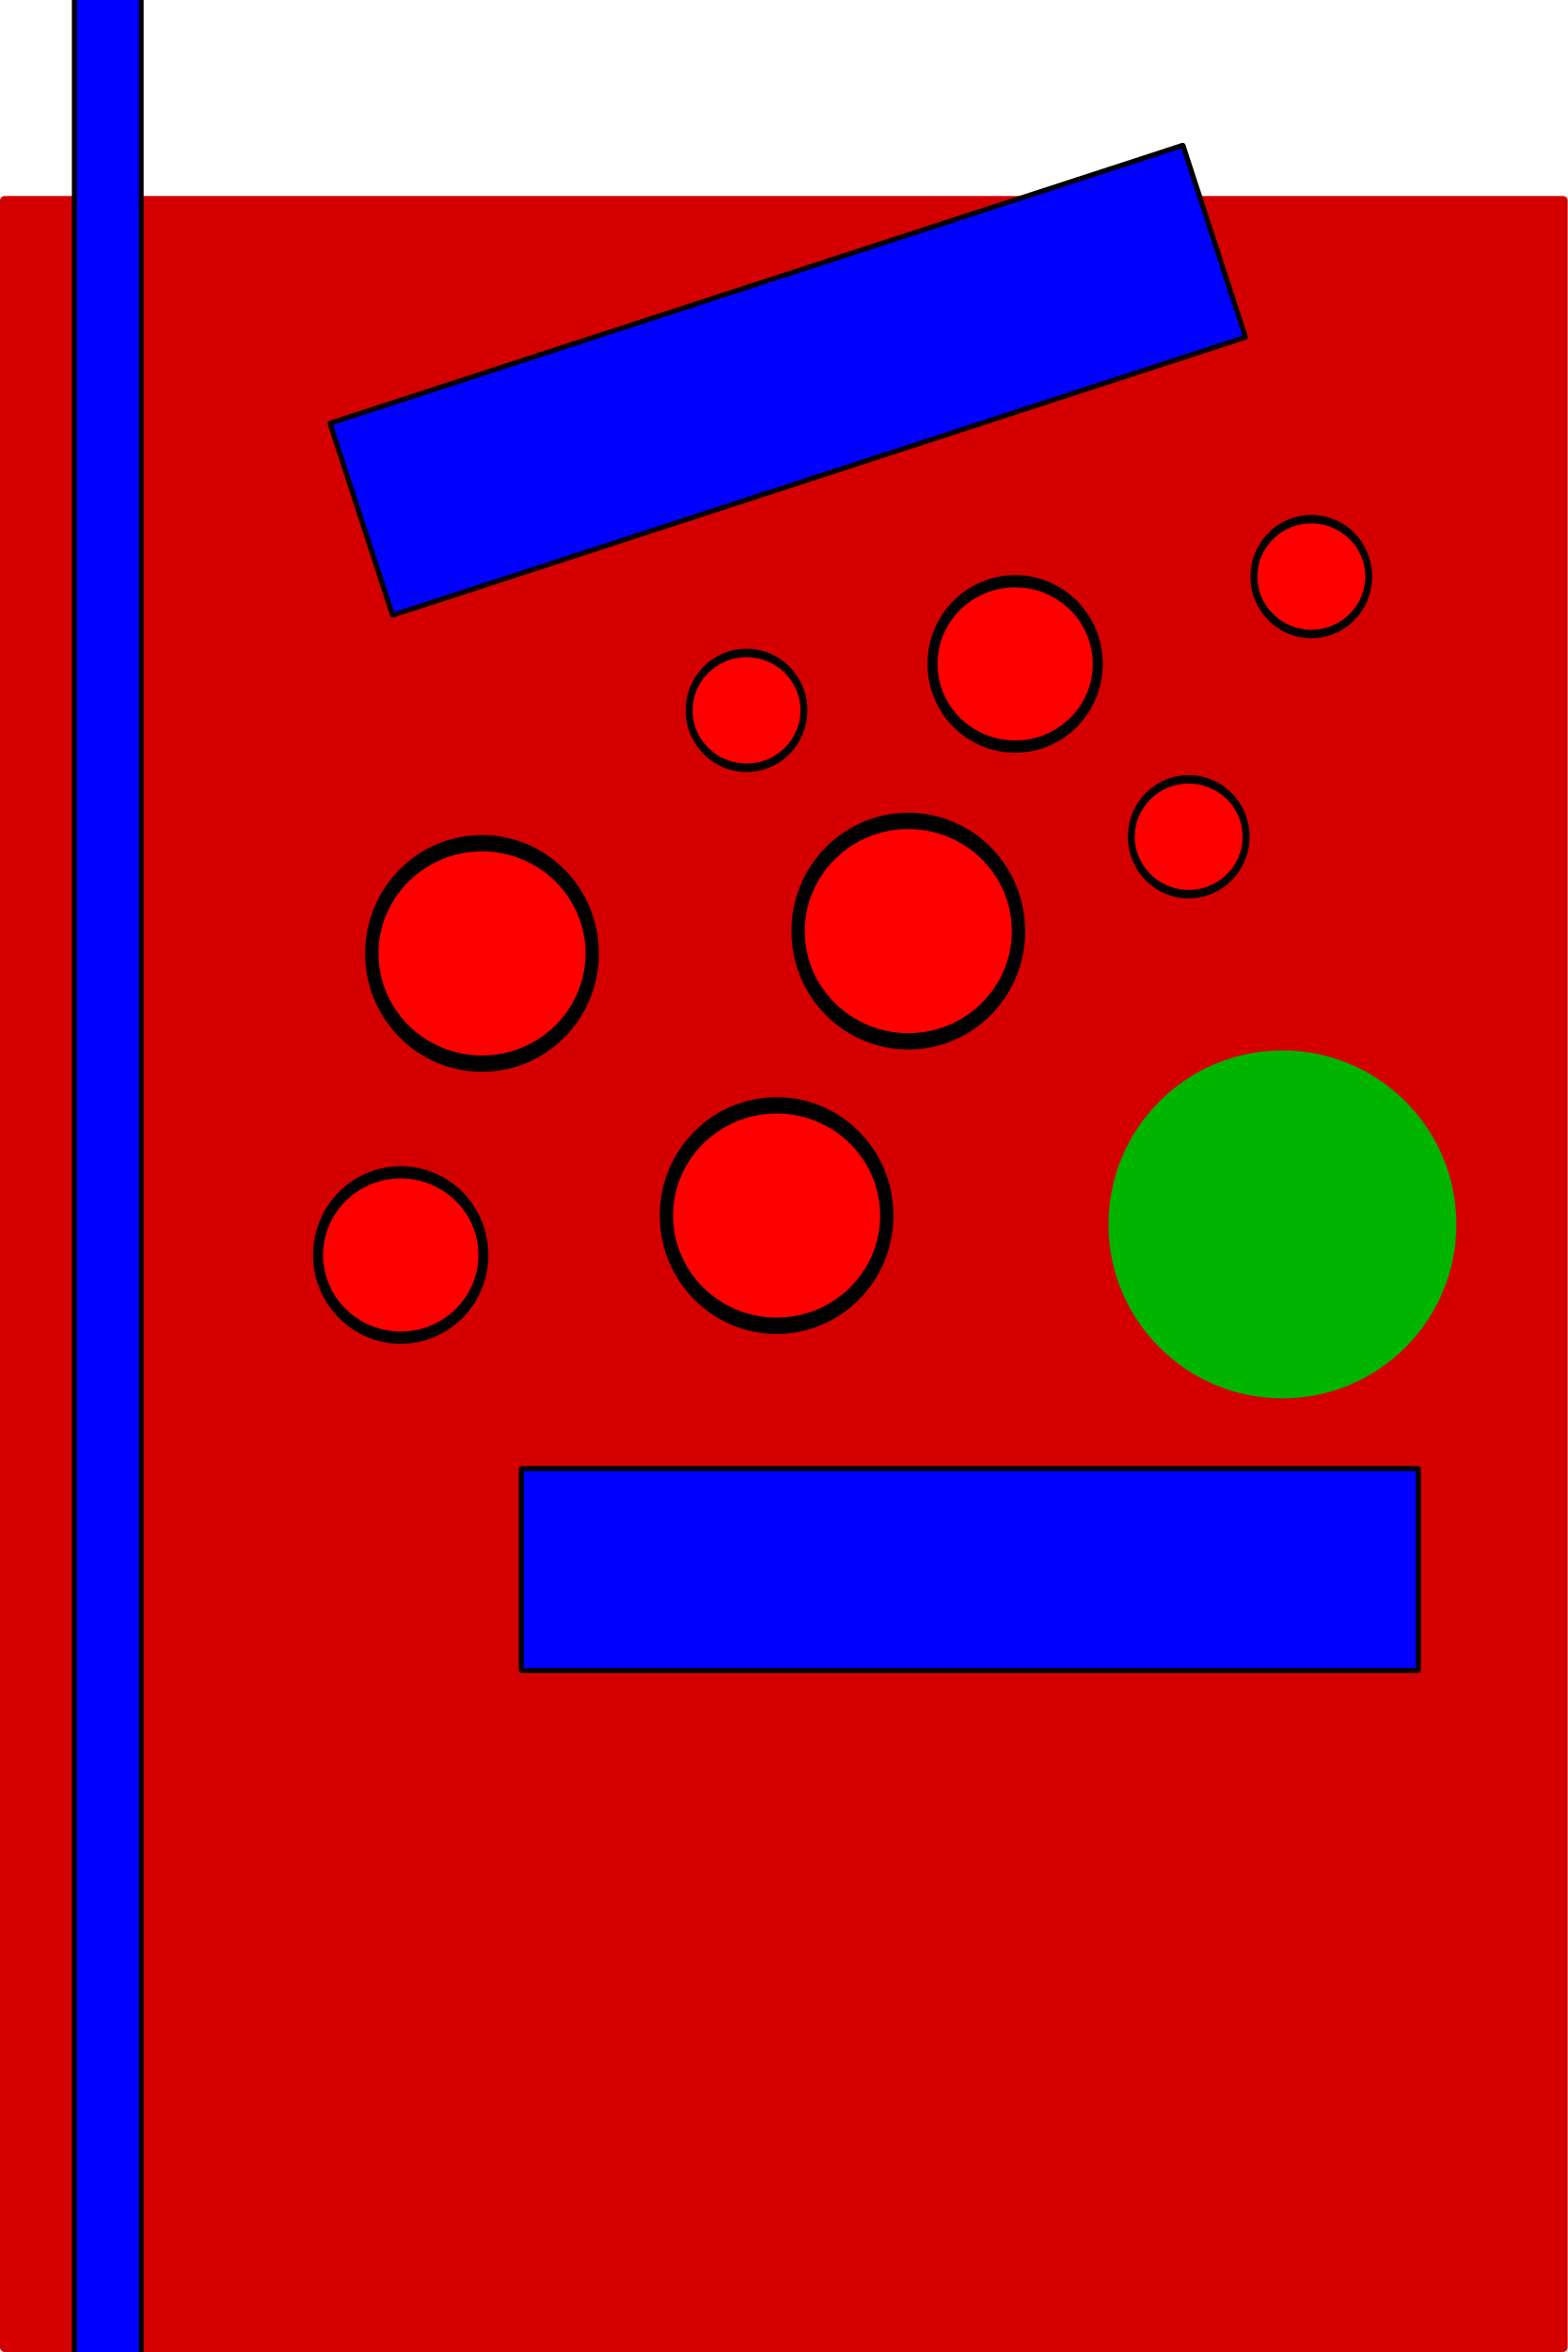
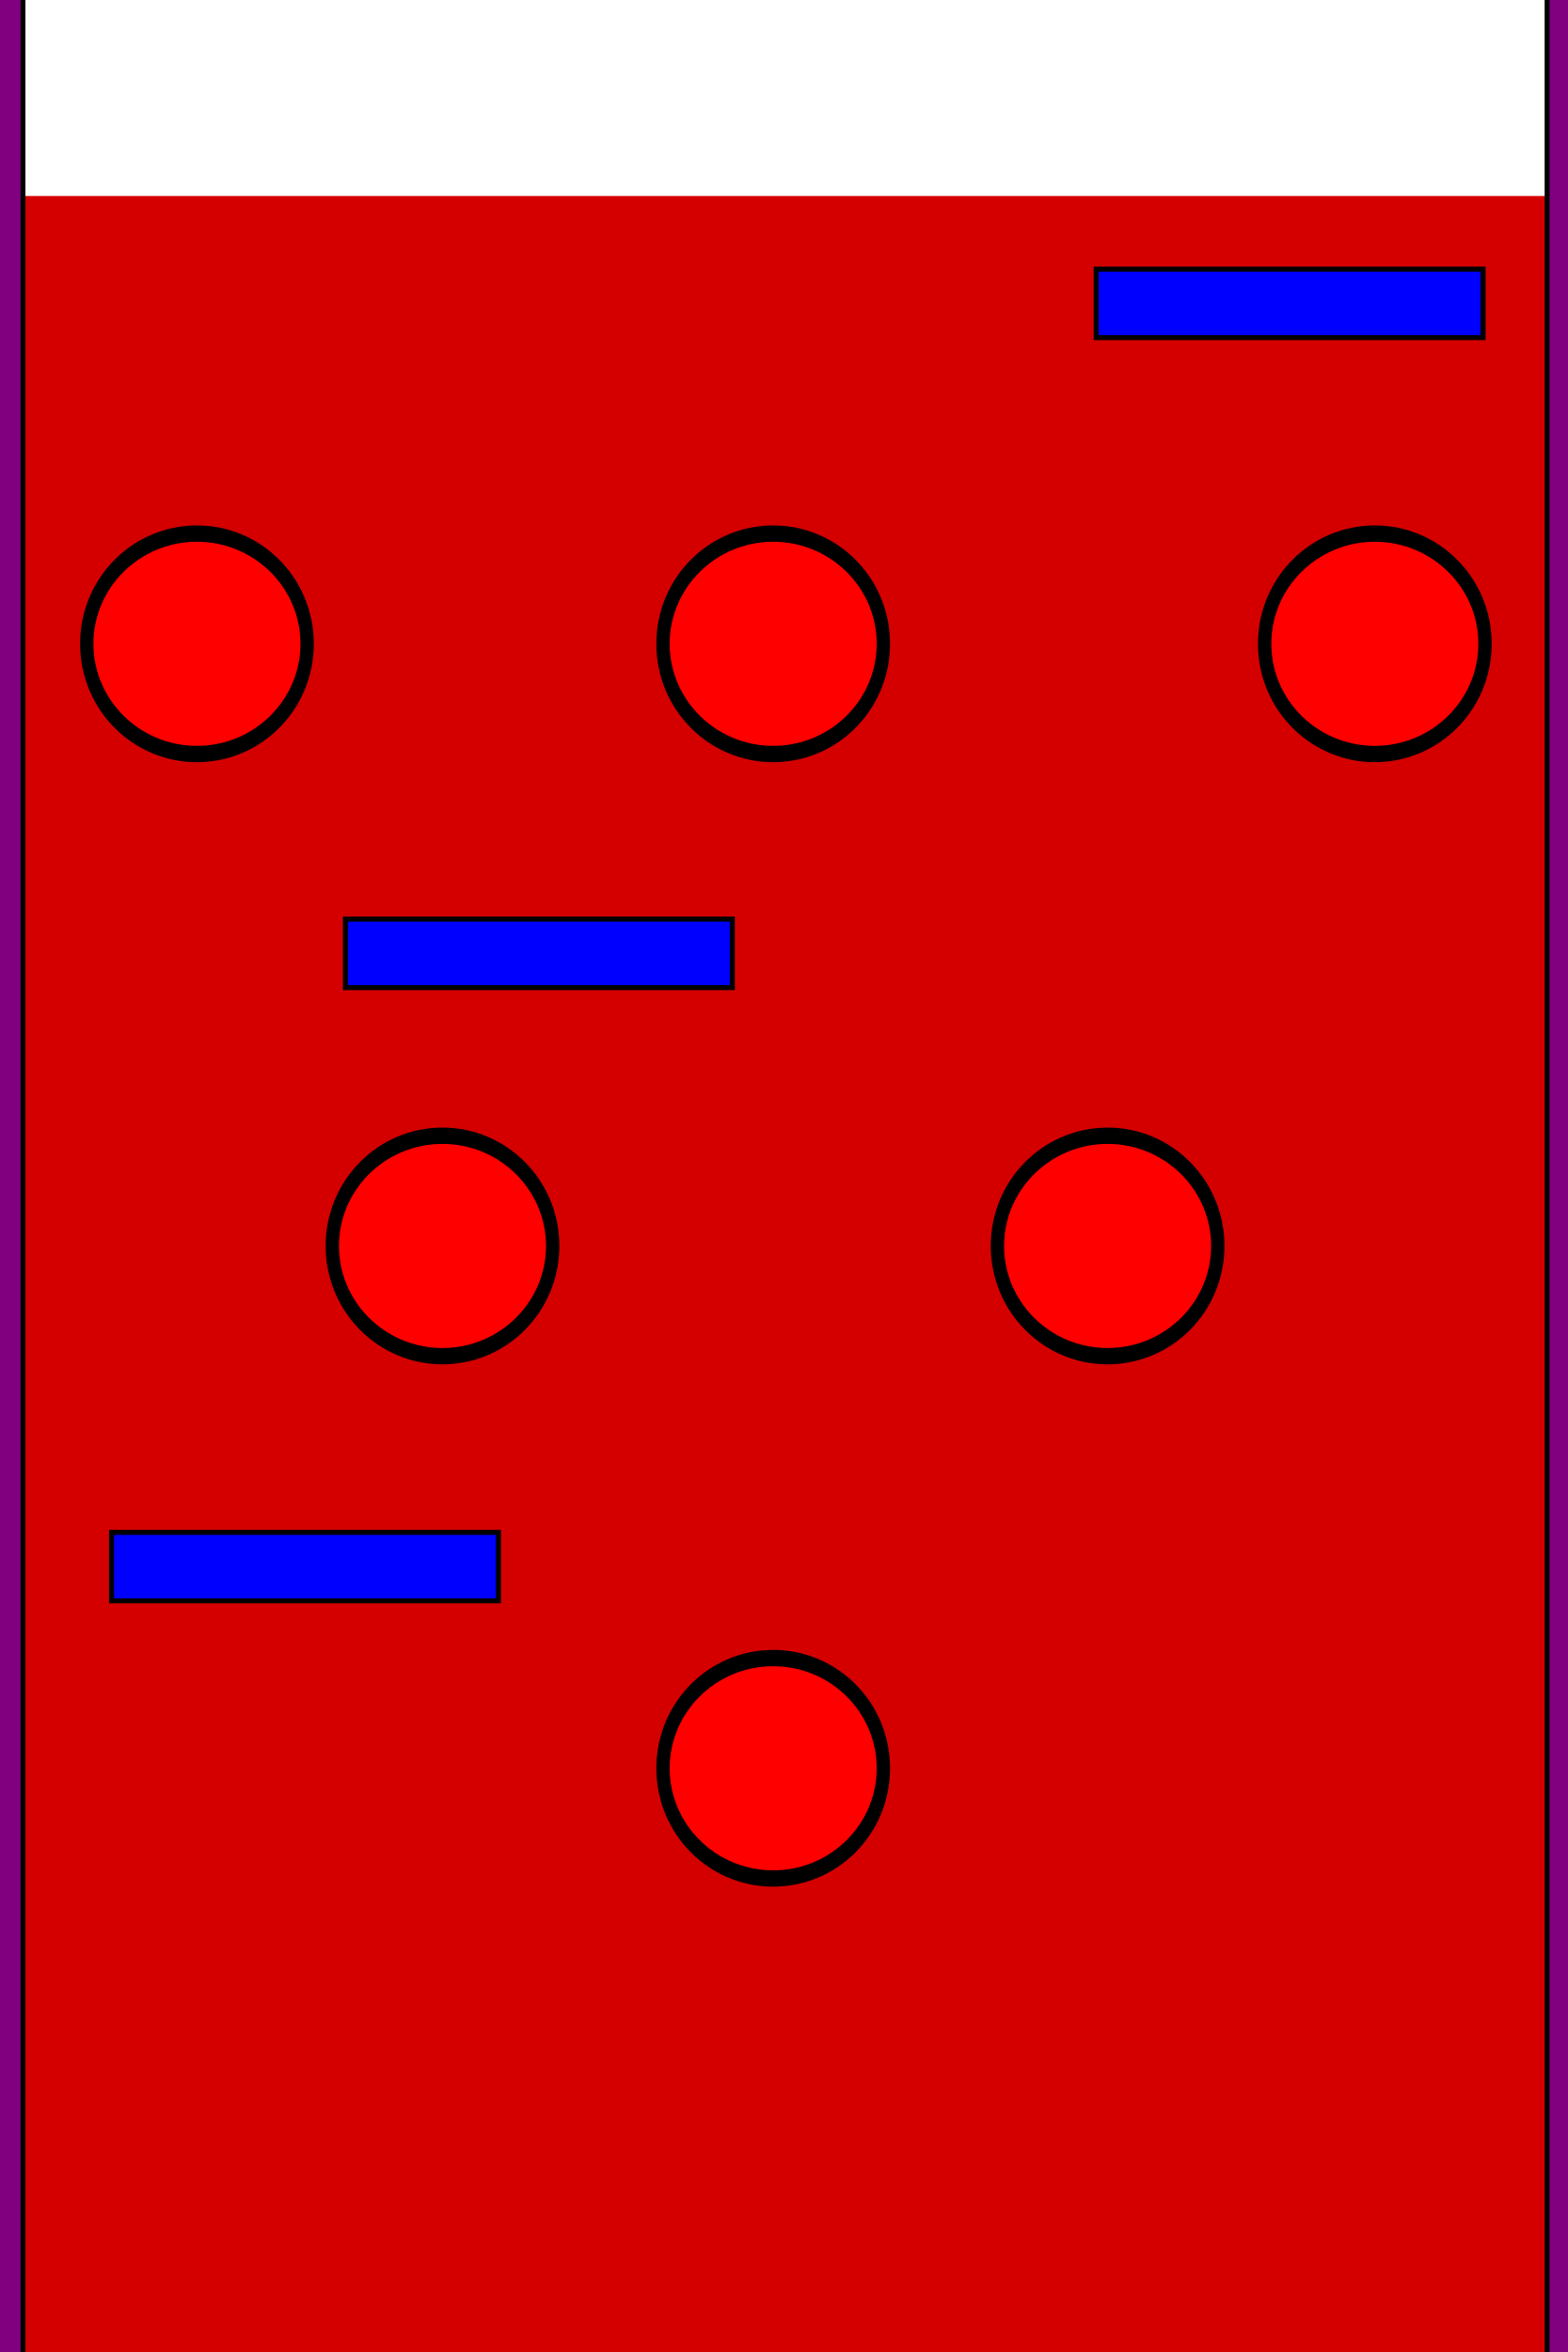
<svg xmlns="http://www.w3.org/2000/svg" width="320" height="480" id="svg001001" version="1.1" style="display:inline" game_config="gravity_x=0,gravity_y=0">
  <defs id="defs2824">
    </defs>
  <g id="layer2" style="display:inline" transform="translate(0,160)">
    <rect style="fill:#d40000" id="rect4013" width="320" height="440" x="0" y="-120" ry="0.948" />
  </g>
  <g id="layer1" style="display:inline" transform="translate(0,160)">
-     <path style="fill:#ff0000;fill-opacity:1;stroke:#000000;stroke-width:2;stroke-miterlimit:4;stroke-opacity:1;stroke-dasharray:none;display:inline" id="path3803-9" d="M 474,294.5 A 16.5,13.5 0 1 1 441,294.5 A 16.5,13.5 0 1 1 474,294.5 z" game_data="object=mediumball,objectParams=color:gold" transform="matrix(1.363207,0,0,1.666142,-525.2801,-456.1015)" />
-     <path style="fill:#00b500;fill-opacity:1" id="path5398" d="M 199.475,102.286 A 34.889,33.372 0 1 1 129.697,102.286 A 34.889,33.372 0 1 1 199.475,102.286 z" transform="matrix(1.017507,0,0,1.063757,94.30591,-18.92927)" game_data="object=largeball,objectParams=color:green" />
-     <path transform="matrix(1.363207,0,0,1.666142,-465.1447,-402.6084)" game_data="object=mediumball,objectParams=color:pink" d="M 474,294.5 A 16.5,13.5 0 1 1 441,294.5 A 16.5,13.5 0 1 1 474,294.5 z" id="path5413" style="fill:#ff0000;fill-opacity:1;stroke:#000000;stroke-width:2;stroke-miterlimit:4;stroke-opacity:1;stroke-dasharray:none;display:inline" />
-     <path style="fill:#ff0000;fill-opacity:1;stroke:#000000;stroke-width:2;stroke-miterlimit:4;stroke-opacity:1;stroke-dasharray:none;display:inline" id="path5415" d="M 474,294.5 A 16.5,13.5 0 1 1 441,294.5 A 16.5,13.5 0 1 1 474,294.5 z" game_data="object=mediumball,objectParams=color:lime" transform="matrix(1.363207,0,0,1.666142,-438.2624,-460.6523)" />
-     <path transform="matrix(1.022405,0,0,1.249607,-385.952,-271.8906)" game_data="object=smallball,objectParams=color:pink" d="M 474,294.5 A 16.5,13.5 0 1 1 441,294.5 A 16.5,13.5 0 1 1 474,294.5 z" id="path5417" style="fill:#ff0000;fill-opacity:1;stroke:#000000;stroke-width:2;stroke-miterlimit:4;stroke-opacity:1;stroke-dasharray:none;display:inline" />
-     <path transform="matrix(1.022405,0,0,1.249607,-260.5371,-392.5157)" game_data="object=smallball,objectParams=color:blue" d="M 474,294.5 A 16.5,13.5 0 1 1 441,294.5 A 16.5,13.5 0 1 1 474,294.5 z" id="path5421" style="fill:#ff0000;fill-opacity:1;stroke:#000000;stroke-width:2;stroke-miterlimit:4;stroke-opacity:1;stroke-dasharray:none;display:inline" />
-     <path transform="matrix(0.7100037,0,0,0.8677823,-172.4437,-270.5864)" game_data="object=tinyball,objectParams=color:green" d="M 474,294.5 A 16.5,13.5 0 1 1 441,294.5 A 16.5,13.5 0 1 1 474,294.5 z" id="path5431" style="fill:#ff0000;fill-opacity:1;stroke:#000000;stroke-width:2;stroke-miterlimit:4;stroke-opacity:1;stroke-dasharray:none;display:inline" />
-     <path style="fill:#ff0000;fill-opacity:1;stroke:#000000;stroke-width:2;stroke-miterlimit:4;stroke-opacity:1;stroke-dasharray:none;display:inline" id="path5433" d="M 474,294.5 A 16.5,13.5 0 1 1 441,294.5 A 16.5,13.5 0 1 1 474,294.5 z" game_data="object=tinyball,objectParams=color:lime" transform="matrix(0.7100037,0,0,0.8677823,-57.15766,-297.891)" />
-     <path transform="matrix(0.7100037,0,0,0.8677823,-82.18688,-244.7987)" game_data="object=tinyball,objectParams=color:pink" d="M 474,294.5 A 16.5,13.5 0 1 1 441,294.5 A 16.5,13.5 0 1 1 474,294.5 z" id="path5435" style="fill:#ff0000;fill-opacity:1;stroke:#000000;stroke-width:2;stroke-miterlimit:4;stroke-opacity:1;stroke-dasharray:none;display:inline" />
-     <rect style="fill:#0000ff;fill-rule:evenodd;stroke:#000000;stroke-width:1px;stroke-linecap:butt;stroke-linejoin:miter;stroke-opacity:1" id="rect3021" width="13.652" height="525.613" x="15.169" y="-11.483" transform="translate(0,-160)" ry="1.034" game_data="object=platform,objectParams=color:mauveTaupe" />
-     <rect game_data="object=platform,objectParams=color:roseMadder" ry="0.081" y="139.701" x="106.399" height="41.211" width="183.119" id="rect3797" style="fill:#0000ff;fill-rule:evenodd;stroke:#000000;stroke-width:1.026px;stroke-linecap:butt;stroke-linejoin:miter;stroke-opacity:1" />
-     <rect style="fill:#0000ff;fill-rule:evenodd;stroke:#000000;stroke-width:1.026px;stroke-linecap:butt;stroke-linejoin:miter;stroke-opacity:1" id="rect3799" width="183.119" height="41.211" x="86.852" y="-49.134" ry="0.081" game_data="object=platform,objectParams=color:cosmicLatte" transform="matrix(0.9507933,-0.309826,0.309826,0.9507933,0,0)" />
+     <path transform="matrix(1.363207,0,0,1.666142,-343.0325,-519.2899)" game_data="object=mediumball,objectParams=color:aqua" d="M 474,294.5 A 16.5,13.5 0 1 1 441,294.5 A 16.5,13.5 0 1 1 474,294.5 z" id="path5413" style="fill:#ff0000;fill-opacity:1;stroke:#000000;stroke-width:2;stroke-miterlimit:4;stroke-opacity:1;stroke-dasharray:none;display:inline" />
+     <path style="fill:#ff0000;fill-opacity:1;stroke:#000000;stroke-width:2;stroke-miterlimit:4;stroke-opacity:1;stroke-dasharray:none;display:inline" id="path5415" d="M 474,294.5 A 16.5,13.5 0 1 1 441,294.5 A 16.5,13.5 0 1 1 474,294.5 z" game_data="object=mediumball,objectParams=color:blue" transform="matrix(1.363207,0,0,1.666142,-533.3454,-396.4001)" />
+     <rect style="fill:#0000ff;fill-rule:evenodd;stroke:#000000;stroke-width:1.027px;stroke-linecap:butt;stroke-linejoin:miter;stroke-opacity:1" id="rect3031" width="78.973" height="13.973" x="223.76" y="-105.072" game_data="object=movingplatform,objectParams=direction:horizontal;color:richCarmine;duration:6;translation:-210" />
+     <rect y="152.728" x="22.767" height="13.973" width="78.973" id="rect3033" style="fill:#0000ff;fill-rule:evenodd;stroke:#000000;stroke-width:1.027px;stroke-linecap:butt;stroke-linejoin:miter;stroke-opacity:1" game_data="object=movingplatform,objectParams=direction:horizontal;color:robinEggBlue;duration:6;translation:210" />
+     <rect style="fill:#800080;fill-rule:evenodd;stroke:#000000;stroke-width:1px;stroke-linecap:butt;stroke-linejoin:miter;stroke-opacity:1" id="rect3035" width="10" height="502.86" x="-5.309" y="-167.69" game_data="object=platform,objectParams=color:razzmatazz" />
+     <rect game_data="object=platform,objectParams=color:razzmatazz" y="-162.381" x="315.795" height="502.86" width="10" id="rect3009" style="fill:#800080;fill-rule:evenodd;stroke:#000000;stroke-width:1px;stroke-linecap:butt;stroke-linejoin:miter;stroke-opacity:1" />
+     <rect style="fill:#0000ff;fill-rule:evenodd;stroke:#000000;stroke-width:1.027px;stroke-linecap:butt;stroke-linejoin:miter;stroke-opacity:1" id="rect3013" width="78.973" height="13.973" x="70.514" y="27.577" game_data="object=movingplatform,objectParams=direction:horizontal;color:teaRoseOrange;duration:2;translation:120" />
+     <path style="fill:#ff0000;fill-opacity:1;stroke:#000000;stroke-width:2;stroke-miterlimit:4;stroke-opacity:1;stroke-dasharray:none;display:inline" id="path3017" d="M 474,294.5 A 16.5,13.5 0 1 1 441,294.5 A 16.5,13.5 0 1 1 474,294.5 z" game_data="object=mediumball,objectParams=color:aqua" transform="matrix(1.363207,0,0,1.666142,-583.4646,-519.2899)" />
+     <path transform="matrix(1.363207,0,0,1.666142,-397.5809,-396.4001)" game_data="object=mediumball,objectParams=color:blue" d="M 474,294.5 A 16.5,13.5 0 1 1 441,294.5 A 16.5,13.5 0 1 1 474,294.5 z" id="path3019" style="fill:#ff0000;fill-opacity:1;stroke:#000000;stroke-width:2;stroke-miterlimit:4;stroke-opacity:1;stroke-dasharray:none;display:inline" />
+     <path transform="matrix(1.363207,0,0,1.666142,-465.8424,-519.2899)" game_data="object=mediumball,objectParams=color:aqua" d="M 474,294.5 A 16.5,13.5 0 1 1 441,294.5 A 16.5,13.5 0 1 1 474,294.5 z" id="path3021" style="fill:#ff0000;fill-opacity:1;stroke:#000000;stroke-width:2;stroke-miterlimit:4;stroke-opacity:1;stroke-dasharray:none;display:inline" />
+     <path transform="matrix(1.363207,0,0,1.666142,-465.8424,-289.8048)" game_data="object=mediumball,objectParams=color:yellow" d="M 474,294.5 A 16.5,13.5 0 1 1 441,294.5 A 16.5,13.5 0 1 1 474,294.5 z" id="path3023" style="fill:#ff0000;fill-opacity:1;stroke:#000000;stroke-width:2;stroke-miterlimit:4;stroke-opacity:1;stroke-dasharray:none;display:inline" />
  </g>
</svg>
